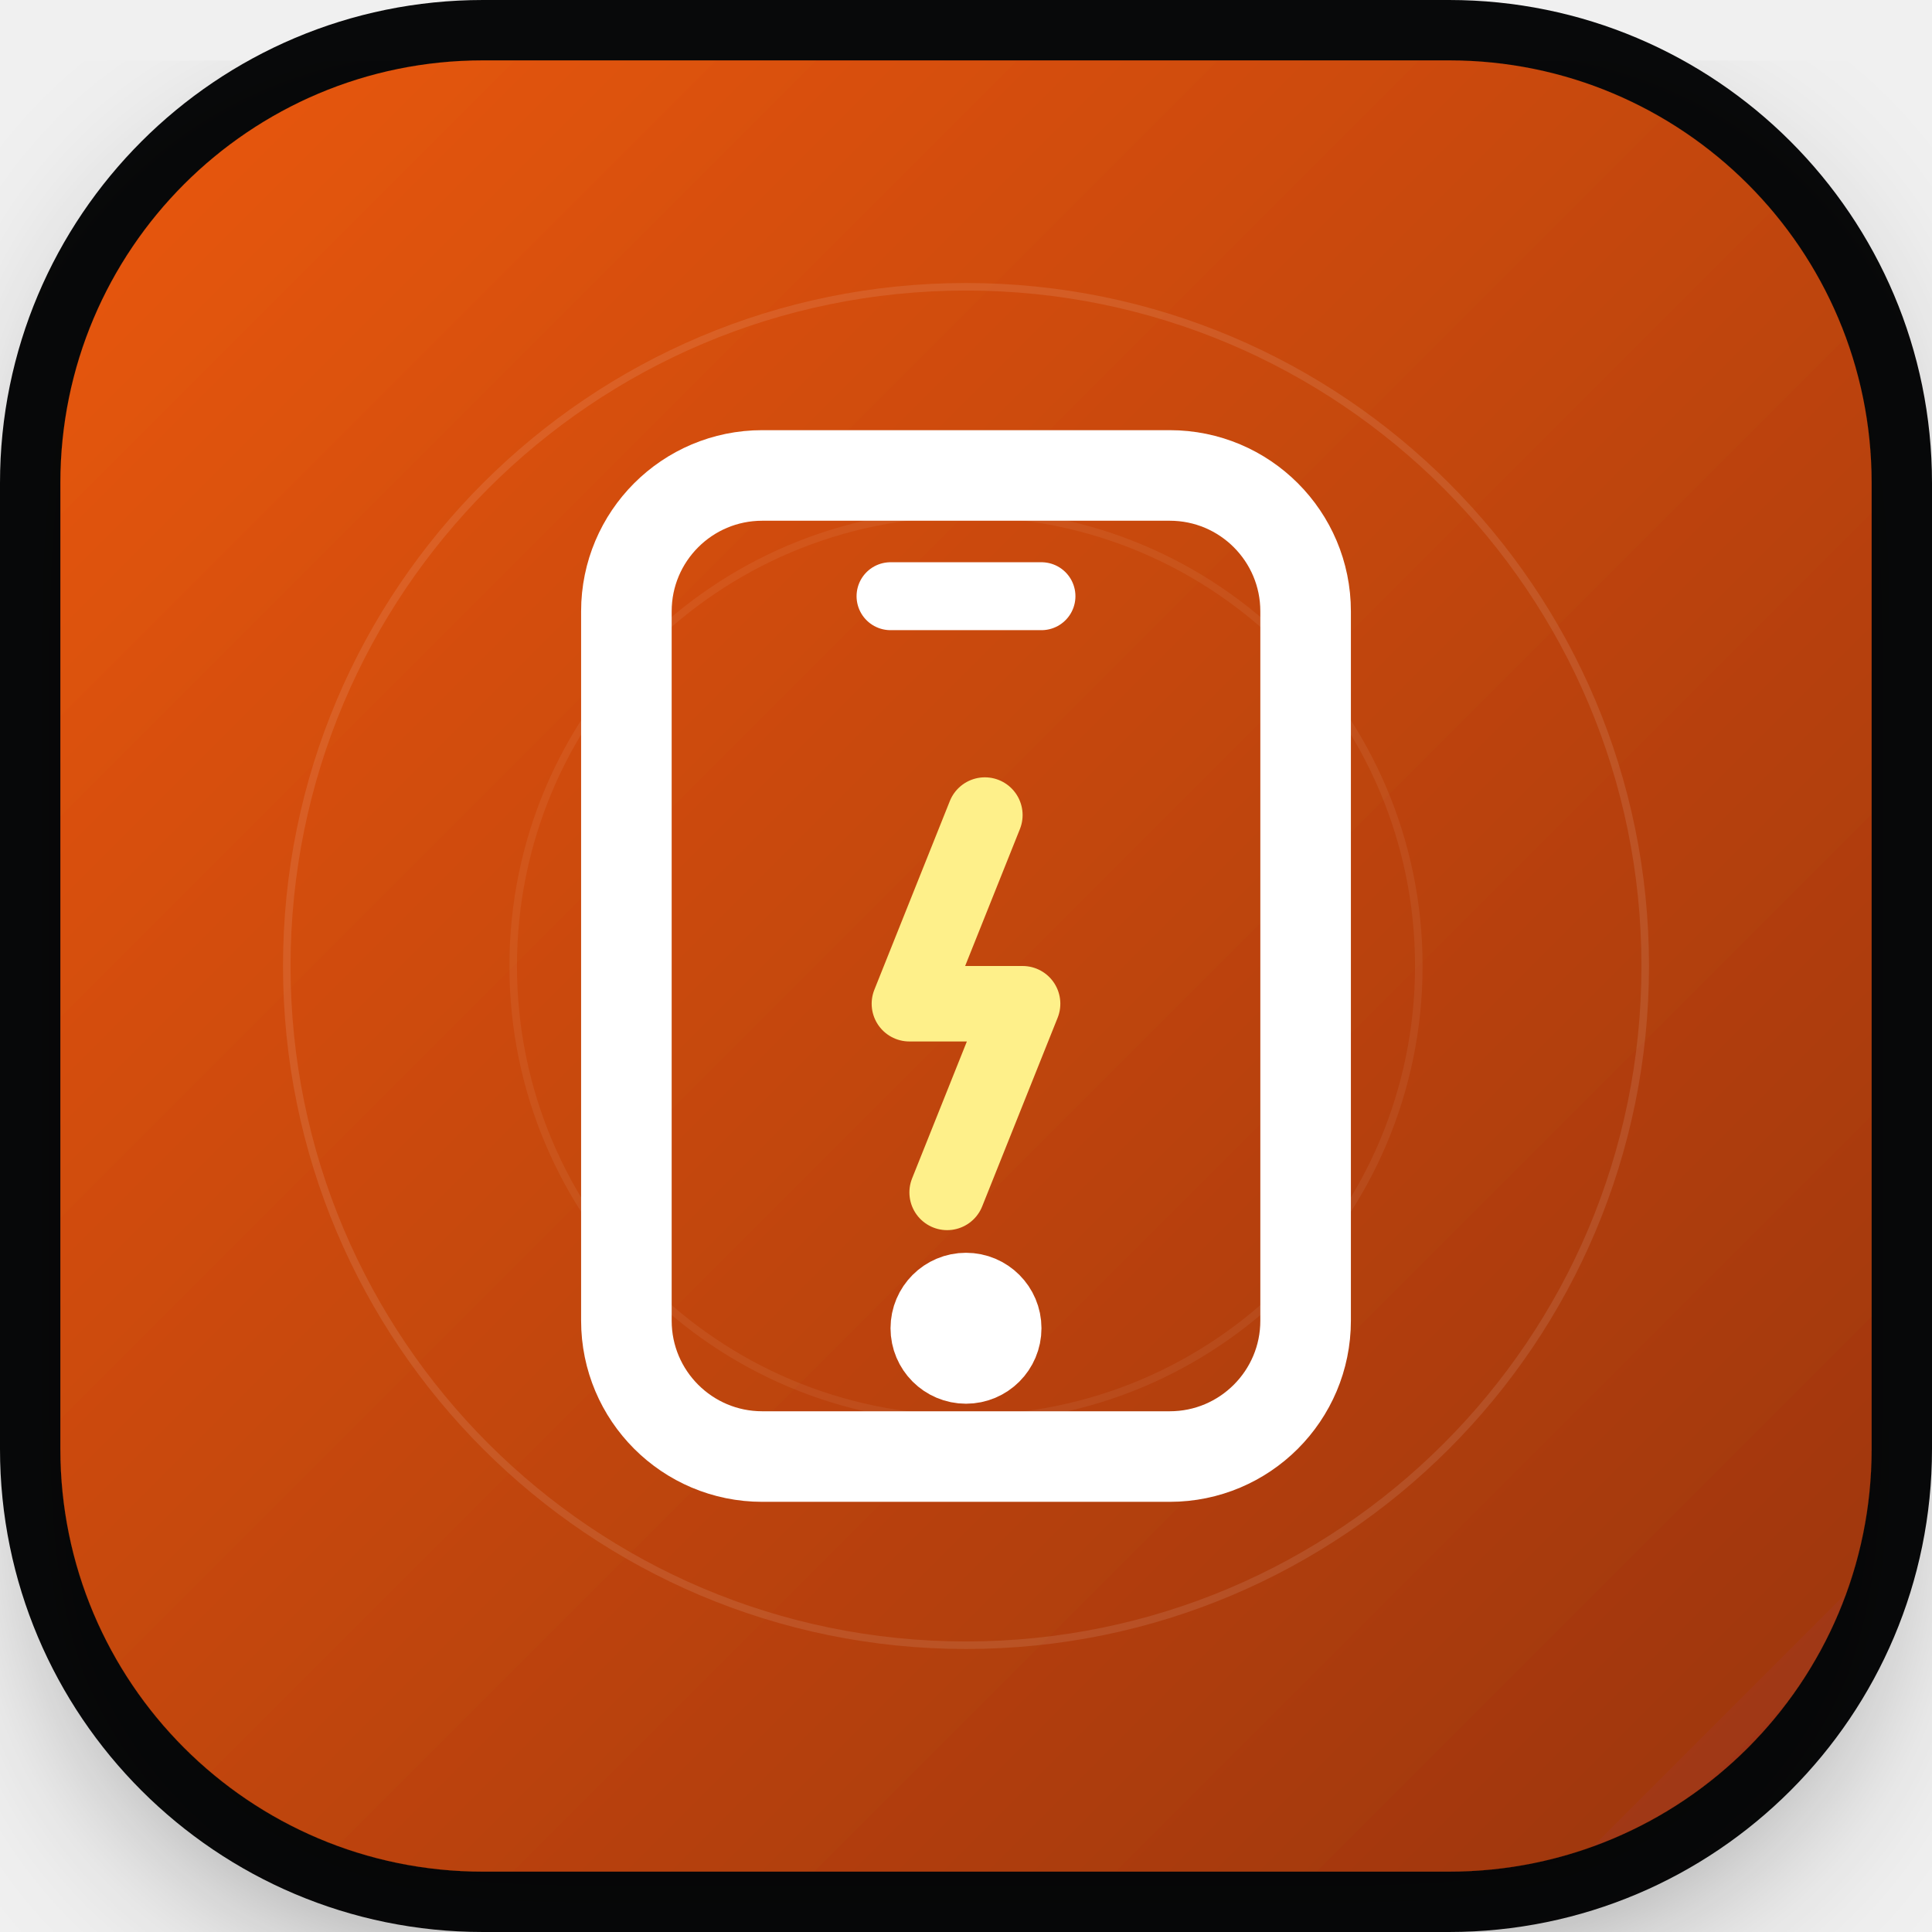
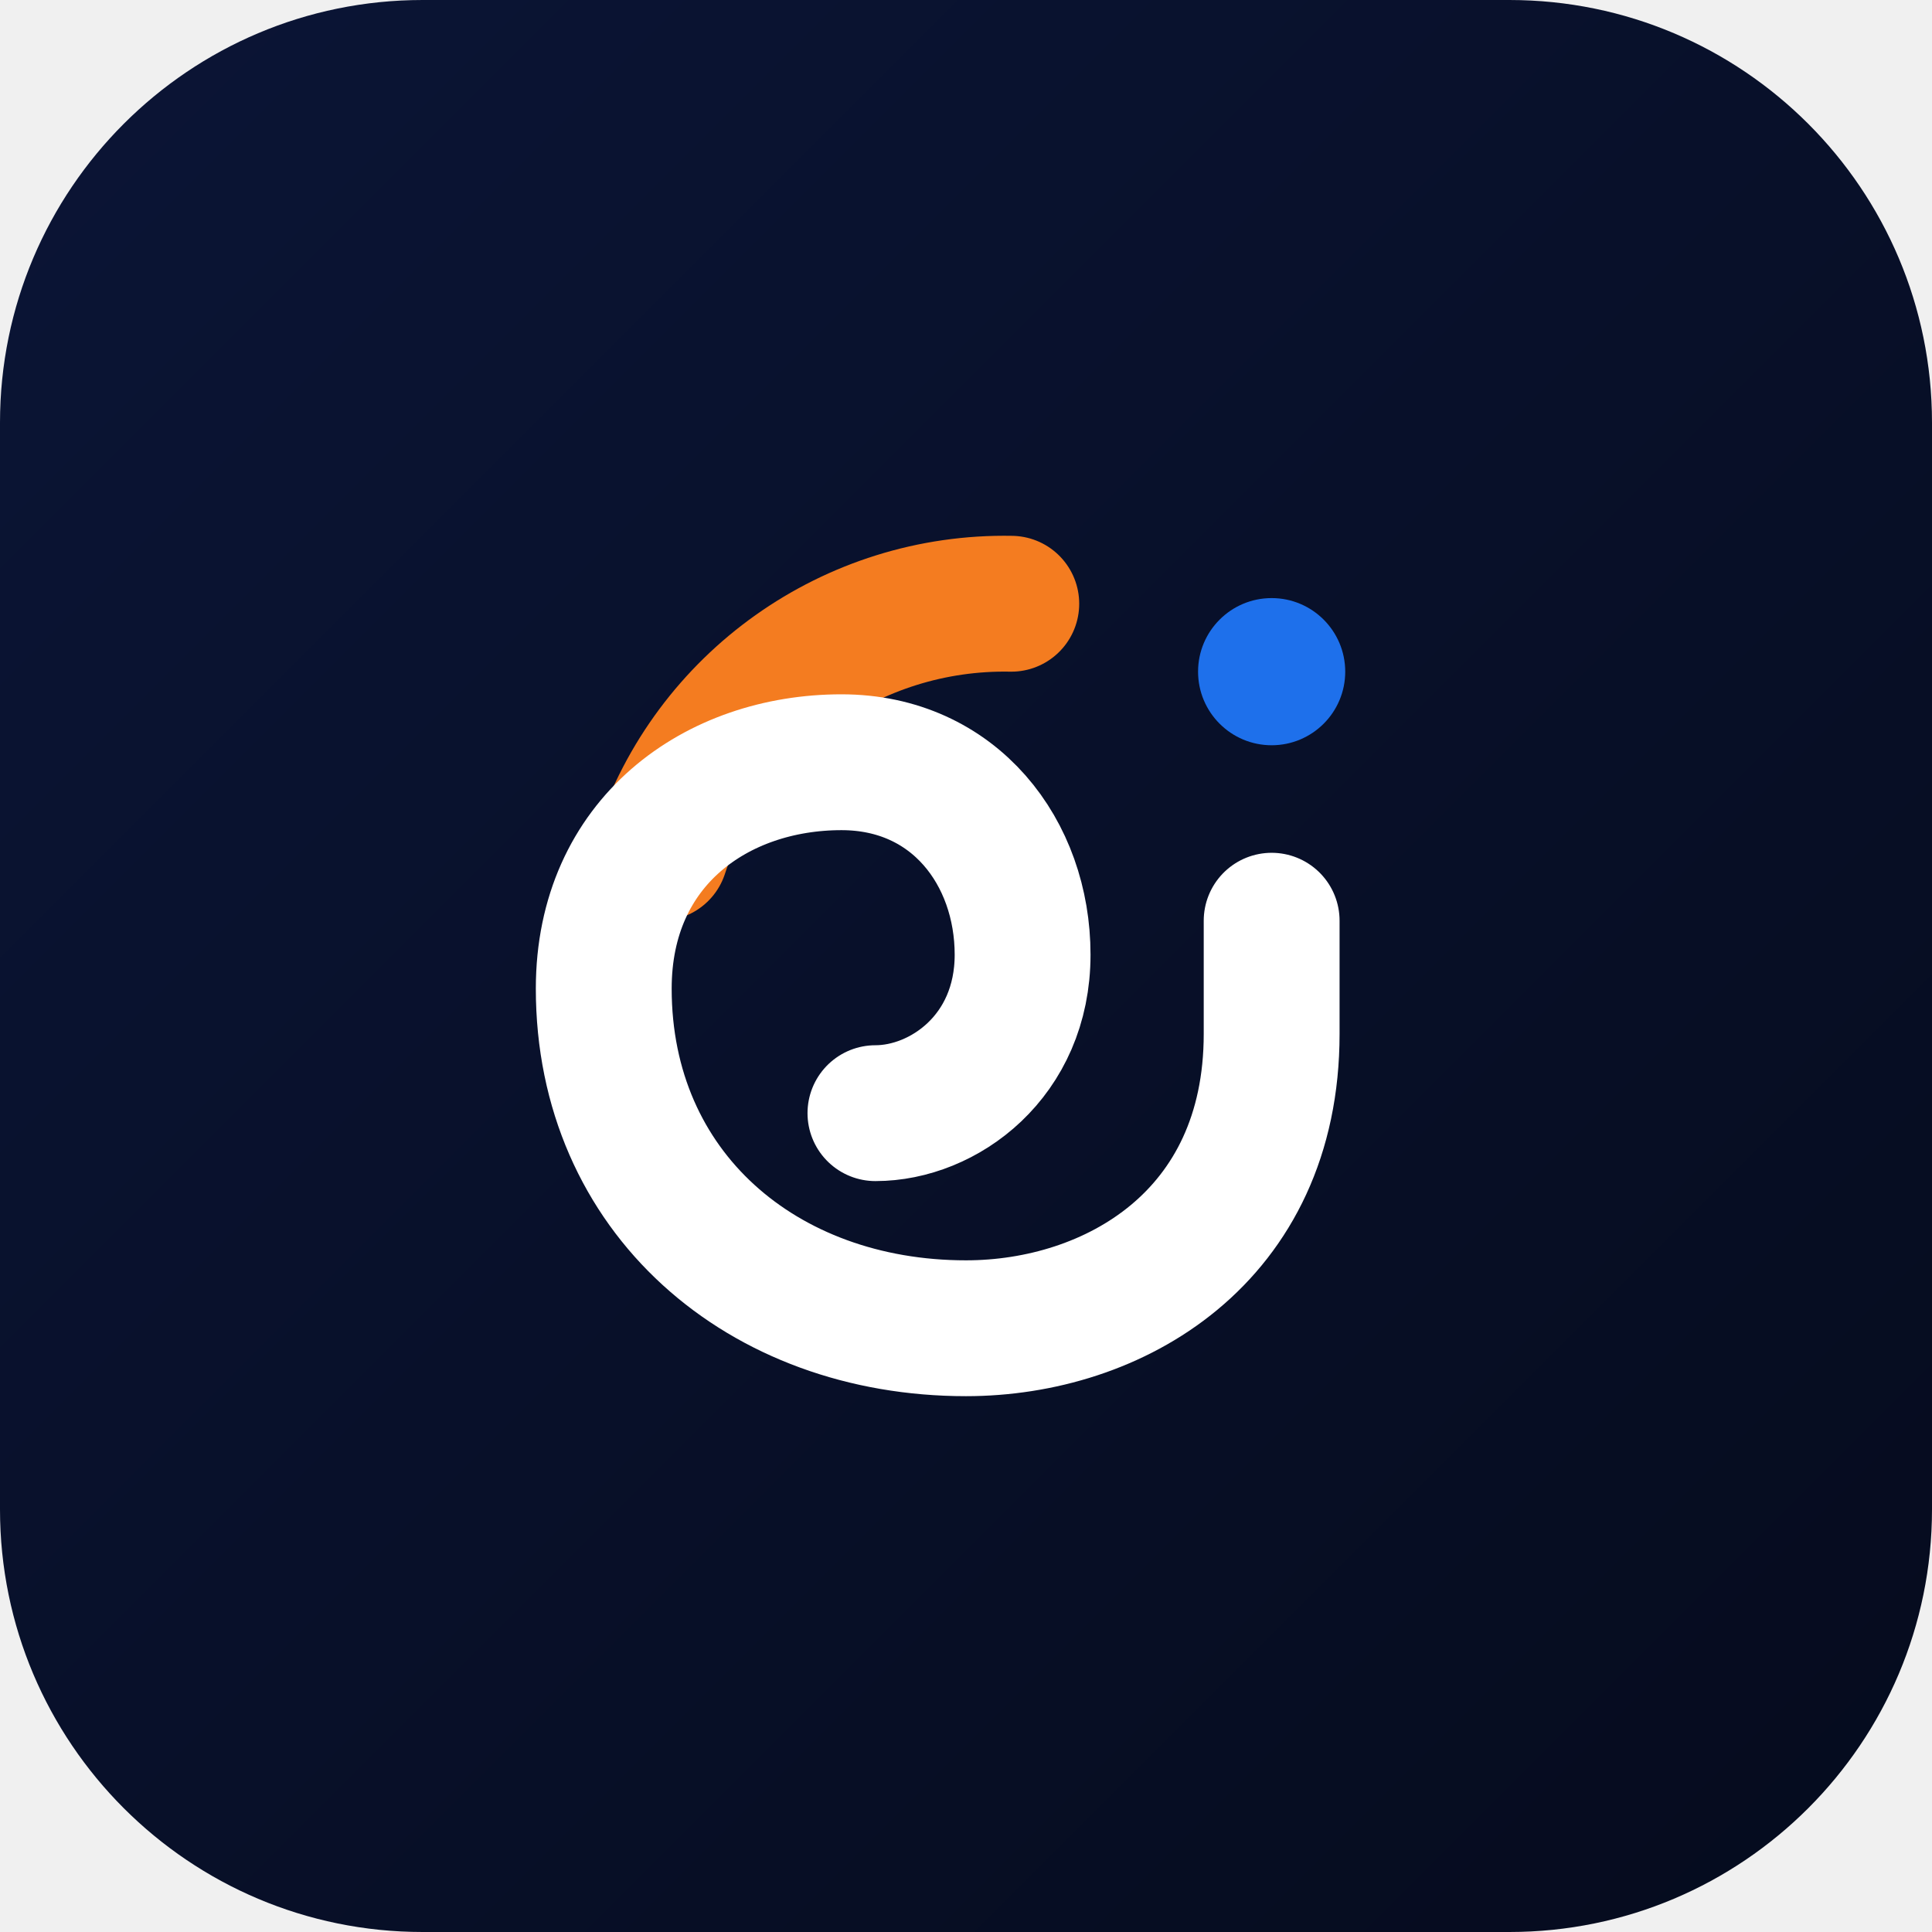
<svg xmlns="http://www.w3.org/2000/svg" viewBox="0 0 512 512" width="512" height="512">
  <defs>
-     <linearGradient id="pwaBg" x1="0%" y1="0%" x2="100%" y2="100%">
-       <stop offset="0%" stop-color="#ea580c" />
-       <stop offset="100%" stop-color="#9a3412" />
+     <linearGradient id="pwaBg512" x1="0%" y1="0%" x2="100%" y2="100%">
+       <stop offset="0%" stop-color="#0B1536" />
+       <stop offset="100%" stop-color="#050B1D" />
    </linearGradient>
-     <filter id="pwaShadow" x="-20%" y="-20%" width="140%" height="140%">
-       <feDropShadow dx="0" dy="16" stdDeviation="24" flood-color="#000000" flood-opacity="0.4" />
-     </filter>
  </defs>
-   <rect width="512" height="512" rx="128" fill="#08090a" />
-   <rect x="16" y="16" width="480" height="480" rx="112" fill="url(#pwaBg)" filter="url(#pwaShadow)" />
-   <circle cx="256" cy="256" r="180" fill="none" stroke="rgba(255,255,255,0.1)" stroke-width="2" />
-   <circle cx="256" cy="256" r="120" fill="none" stroke="rgba(255,255,255,0.06)" stroke-width="2" />
-   <g transform="translate(156, 126)" fill="none" stroke="#ffffff" stroke-width="24" stroke-linecap="round" stroke-linejoin="round">
-     <rect x="10" y="0" width="180" height="260" rx="36" />
-     <line x1="80" y1="32" x2="120" y2="32" stroke-width="18" />
-     <path d="M105 90 L85 140 L115 140 L95 190" stroke="#fef08a" stroke-width="20" fill="none" />
-     <circle cx="100" cy="226" r="8" fill="#ffffff" />
+   <rect width="512" height="512" rx="112" fill="url(#pwaBg512)" />
+   <g transform="translate(106, 106) scale(3.0)">
+     <path d="M 23 40 A 32 32 0 0 1 54 18" fill="none" stroke="#F47C20" stroke-width="12" stroke-linecap="round" />
+     <circle cx="77" cy="24" r="6.5" fill="#1E70EB" />
+     <path d="M 77 46 L 77 56 C 77 74 63 82 50 82 C 32 82 18 70 18 52 C 18 39 28 32 39 32 C 49 32 55 40 55 49 C 55 58 48 63 42 63" fill="none" stroke="#FFFFFF" stroke-width="12" stroke-linecap="round" stroke-linejoin="round" />
  </g>
</svg>
